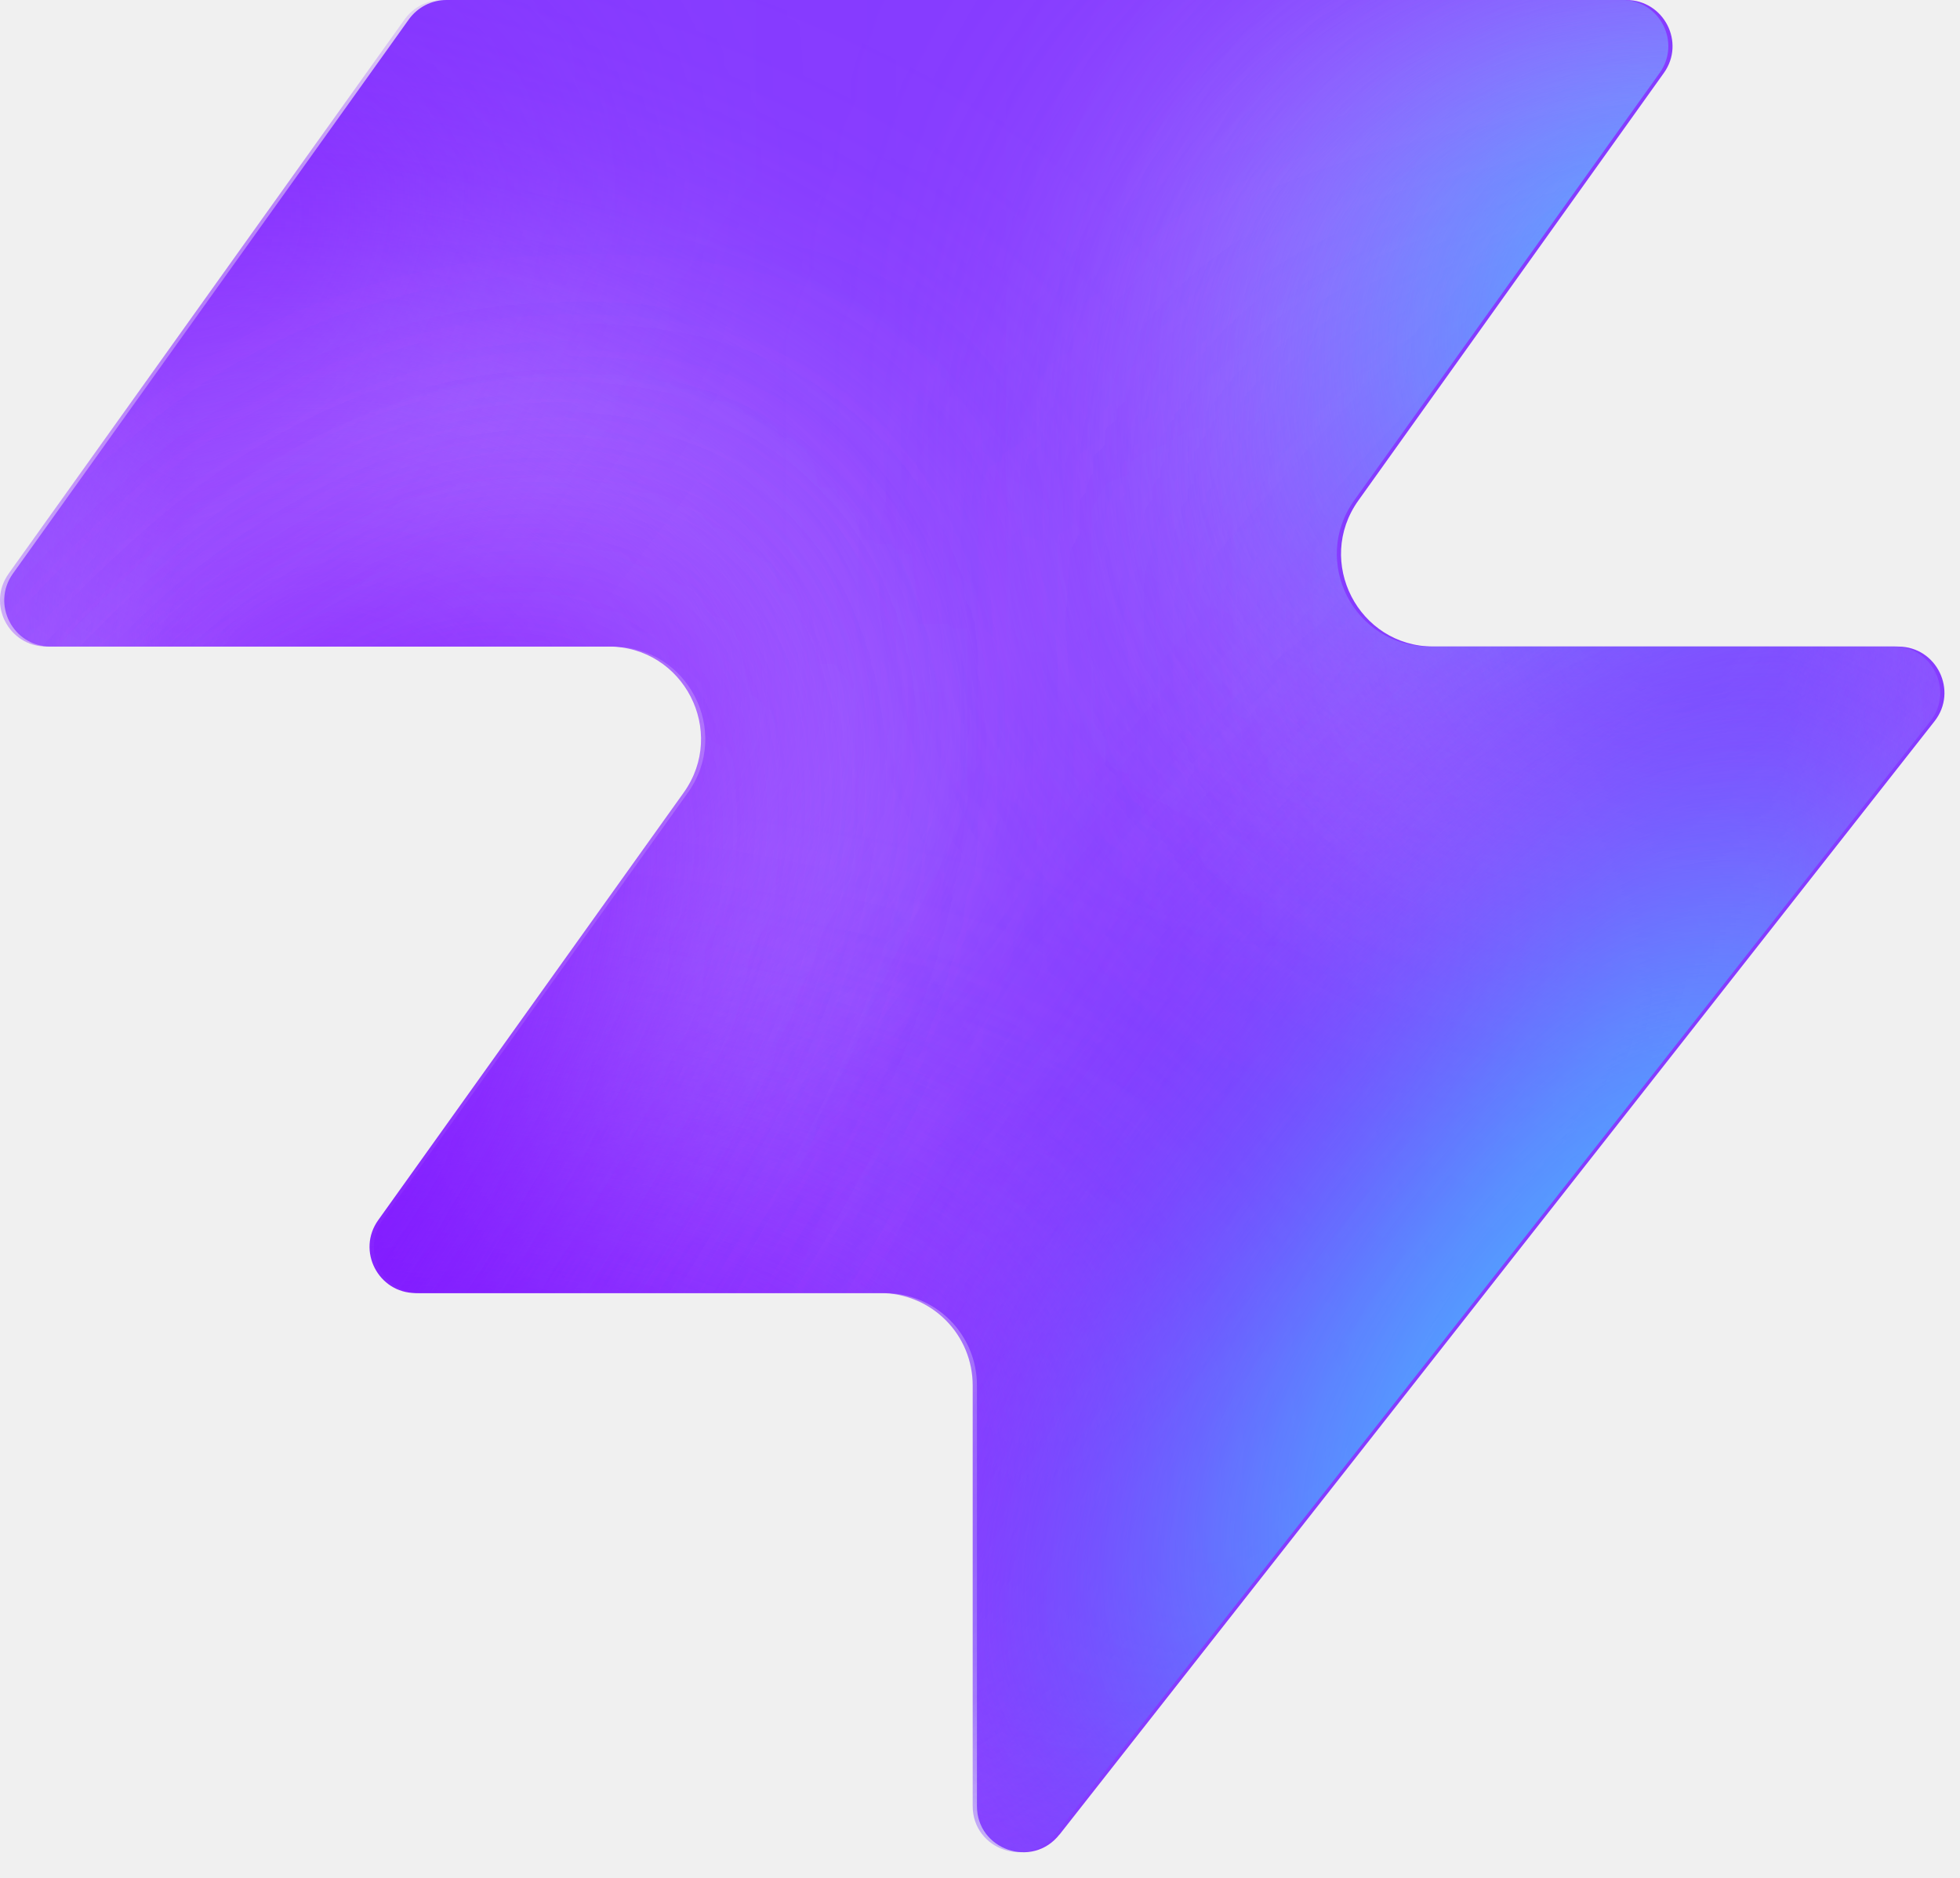
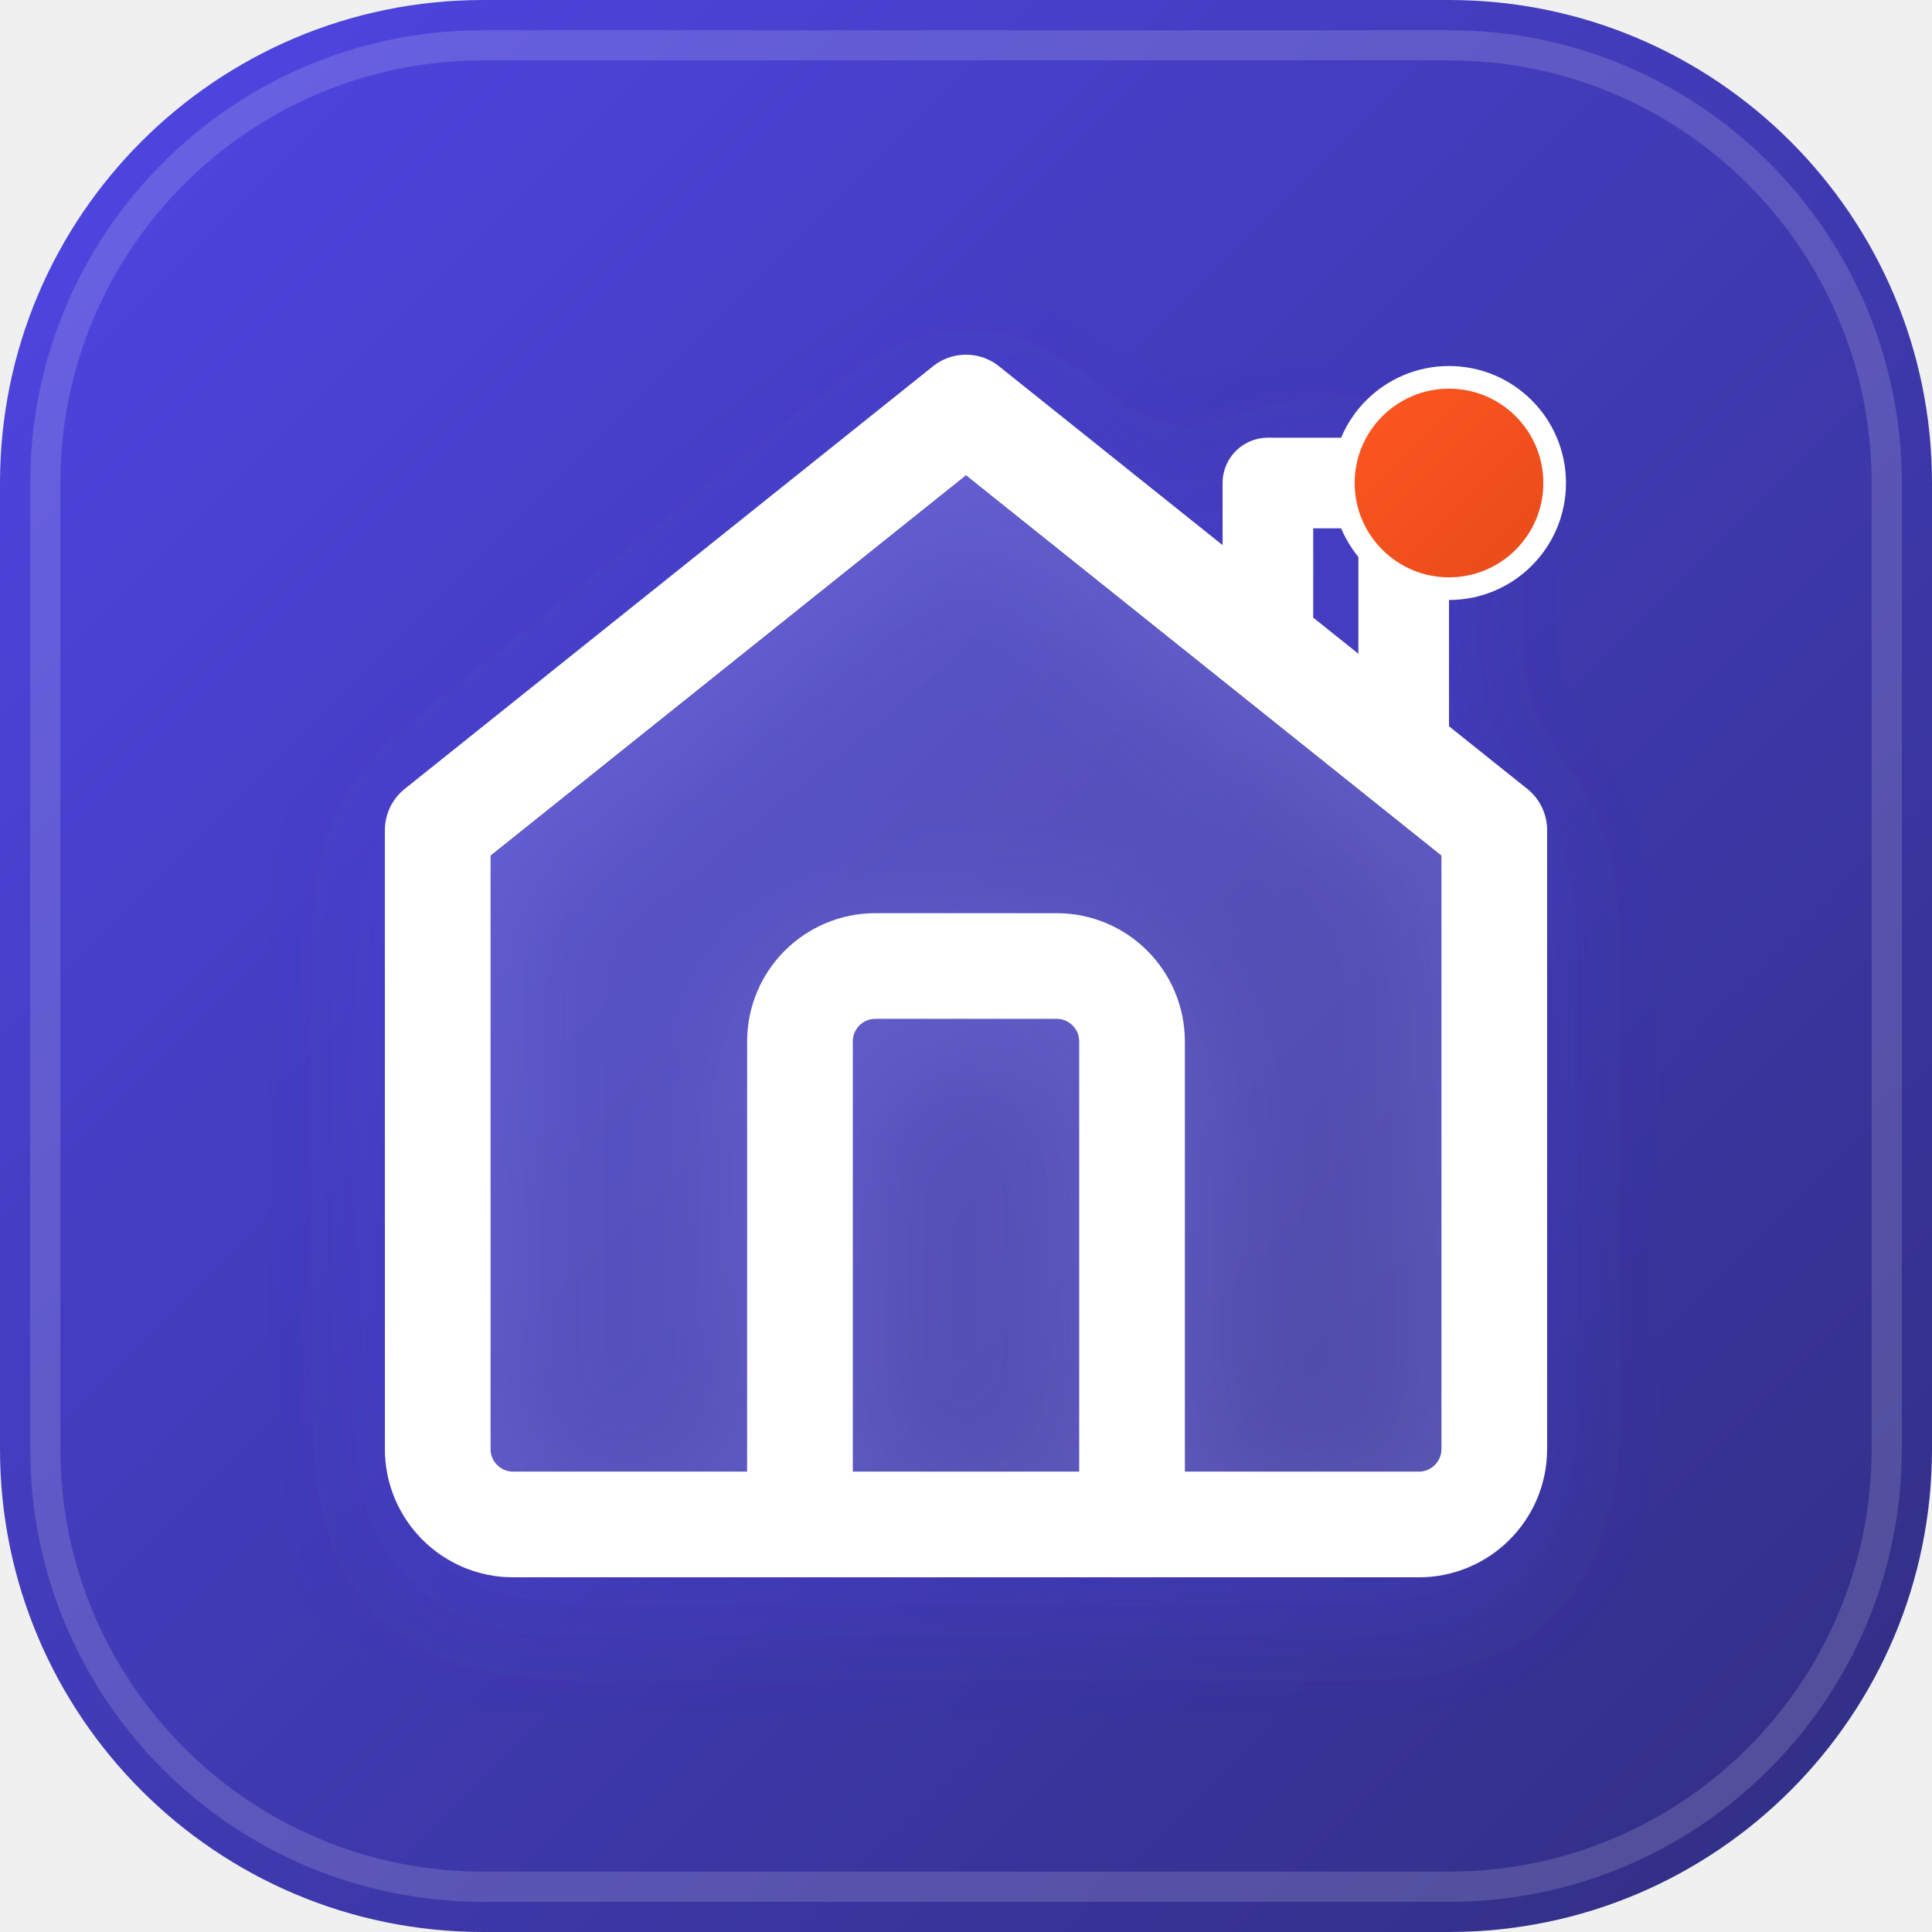
- <svg xmlns="http://www.w3.org/2000/svg" width="48" height="46" fill="none" viewBox="0 0 48 46">
-   <path fill="#863bff" d="M25.946 44.938c-.664.845-2.021.375-2.021-.698V33.937a2.26 2.26 0 0 0-2.262-2.262H10.287c-.92 0-1.456-1.04-.92-1.788l7.48-10.471c1.07-1.497 0-3.578-1.842-3.578H1.237c-.92 0-1.456-1.04-.92-1.788L10.013.474c.214-.297.556-.474.92-.474h28.894c.92 0 1.456 1.04.92 1.788l-7.48 10.471c-1.07 1.498 0 3.579 1.842 3.579h11.377c.943 0 1.473 1.088.89 1.83L25.947 44.94z" style="fill:#863bff;fill:color(display-p3 .525 .23 1);fill-opacity:1" />
-   <mask id="a" width="48" height="46" x="0" y="0" maskUnits="userSpaceOnUse" style="mask-type:alpha">
-     <path fill="#000" d="M25.842 44.938c-.664.844-2.021.375-2.021-.698V33.937a2.26 2.26 0 0 0-2.262-2.262H10.183c-.92 0-1.456-1.04-.92-1.788l7.48-10.471c1.07-1.498 0-3.579-1.842-3.579H1.133c-.92 0-1.456-1.04-.92-1.787L9.91.473c.214-.297.556-.474.92-.474h28.894c.92 0 1.456 1.04.92 1.788l-7.48 10.471c-1.07 1.498 0 3.578 1.842 3.578h11.377c.943 0 1.473 1.088.89 1.832L25.843 44.94z" style="fill:#000;fill-opacity:1" />
-   </mask>
-   <g mask="url(#a)">
-     <g filter="url(#b)">
-       <ellipse cx="5.508" cy="14.704" fill="#ede6ff" rx="5.508" ry="14.704" style="fill:#ede6ff;fill:color(display-p3 .927 .903 1);fill-opacity:1" transform="matrix(.00324 1 1 -.00324 -4.47 31.516)" />
-     </g>
-     <g filter="url(#c)">
-       <ellipse cx="10.399" cy="29.851" fill="#ede6ff" rx="10.399" ry="29.851" style="fill:#ede6ff;fill:color(display-p3 .927 .903 1);fill-opacity:1" transform="matrix(.00324 1 1 -.00324 -39.328 7.883)" />
-     </g>
-     <g filter="url(#d)">
-       <ellipse cx="5.508" cy="30.487" fill="#7e14ff" rx="5.508" ry="30.487" style="fill:#7e14ff;fill:color(display-p3 .492 .077 1);fill-opacity:1" transform="rotate(89.814 -25.913 -14.639)scale(1 -1)" />
-     </g>
-     <g filter="url(#e)">
-       <ellipse cx="5.508" cy="30.599" fill="#7e14ff" rx="5.508" ry="30.599" style="fill:#7e14ff;fill:color(display-p3 .492 .077 1);fill-opacity:1" transform="rotate(89.814 -32.644 -3.334)scale(1 -1)" />
-     </g>
-     <g filter="url(#f)">
-       <ellipse cx="5.508" cy="30.599" fill="#7e14ff" rx="5.508" ry="30.599" style="fill:#7e14ff;fill:color(display-p3 .492 .077 1);fill-opacity:1" transform="matrix(.00324 1 1 -.00324 -34.34 30.47)" />
-     </g>
-     <g filter="url(#g)">
-       <ellipse cx="14.072" cy="22.078" fill="#ede6ff" rx="14.072" ry="22.078" style="fill:#ede6ff;fill:color(display-p3 .927 .903 1);fill-opacity:1" transform="rotate(93.35 24.506 48.493)scale(-1 1)" />
-     </g>
-     <g filter="url(#h)">
-       <ellipse cx="3.47" cy="21.501" fill="#7e14ff" rx="3.47" ry="21.501" style="fill:#7e14ff;fill:color(display-p3 .492 .077 1);fill-opacity:1" transform="rotate(89.009 28.708 47.59)scale(-1 1)" />
-     </g>
-     <g filter="url(#i)">
-       <ellipse cx="3.47" cy="21.501" fill="#7e14ff" rx="3.47" ry="21.501" style="fill:#7e14ff;fill:color(display-p3 .492 .077 1);fill-opacity:1" transform="rotate(89.009 28.708 47.59)scale(-1 1)" />
-     </g>
-     <g filter="url(#j)">
-       <ellipse cx=".387" cy="8.972" fill="#7e14ff" rx="4.407" ry="29.108" style="fill:#7e14ff;fill:color(display-p3 .492 .077 1);fill-opacity:1" transform="rotate(39.51 .387 8.972)" />
-     </g>
-     <g filter="url(#k)">
-       <ellipse cx="47.523" cy="-6.092" fill="#7e14ff" rx="4.407" ry="29.108" style="fill:#7e14ff;fill:color(display-p3 .492 .077 1);fill-opacity:1" transform="rotate(37.892 47.523 -6.092)" />
-     </g>
-     <g filter="url(#l)">
-       <ellipse cx="41.412" cy="6.333" fill="#47bfff" rx="5.971" ry="9.665" style="fill:#47bfff;fill:color(display-p3 .28 .748 1);fill-opacity:1" transform="rotate(37.892 41.412 6.333)" />
-     </g>
-     <g filter="url(#m)">
-       <ellipse cx="-1.879" cy="38.332" fill="#7e14ff" rx="4.407" ry="29.108" style="fill:#7e14ff;fill:color(display-p3 .492 .077 1);fill-opacity:1" transform="rotate(37.892 -1.88 38.332)" />
-     </g>
-     <g filter="url(#n)">
-       <ellipse cx="-1.879" cy="38.332" fill="#7e14ff" rx="4.407" ry="29.108" style="fill:#7e14ff;fill:color(display-p3 .492 .077 1);fill-opacity:1" transform="rotate(37.892 -1.88 38.332)" />
-     </g>
-     <g filter="url(#o)">
-       <ellipse cx="35.651" cy="29.907" fill="#7e14ff" rx="4.407" ry="29.108" style="fill:#7e14ff;fill:color(display-p3 .492 .077 1);fill-opacity:1" transform="rotate(37.892 35.651 29.907)" />
-     </g>
-     <g filter="url(#p)">
-       <ellipse cx="38.418" cy="32.4" fill="#47bfff" rx="5.971" ry="15.297" style="fill:#47bfff;fill:color(display-p3 .28 .748 1);fill-opacity:1" transform="rotate(37.892 38.418 32.4)" />
-     </g>
-   </g>
+ <svg xmlns="http://www.w3.org/2000/svg" viewBox="0 0 512 512" fill="none">
  <defs>
-     <filter id="b" width="60.045" height="41.654" x="-19.77" y="16.149" color-interpolation-filters="sRGB" filterUnits="userSpaceOnUse">
-       <feFlood flood-opacity="0" result="BackgroundImageFix" />
-       <feBlend in="SourceGraphic" in2="BackgroundImageFix" result="shape" />
-       <feGaussianBlur result="effect1_foregroundBlur_2002_17158" stdDeviation="7.659" />
-     </filter>
-     <filter id="c" width="90.34" height="51.437" x="-54.613" y="-7.533" color-interpolation-filters="sRGB" filterUnits="userSpaceOnUse">
-       <feFlood flood-opacity="0" result="BackgroundImageFix" />
-       <feBlend in="SourceGraphic" in2="BackgroundImageFix" result="shape" />
-       <feGaussianBlur result="effect1_foregroundBlur_2002_17158" stdDeviation="7.659" />
-     </filter>
-     <filter id="d" width="79.355" height="29.4" x="-49.64" y="2.03" color-interpolation-filters="sRGB" filterUnits="userSpaceOnUse">
-       <feFlood flood-opacity="0" result="BackgroundImageFix" />
-       <feBlend in="SourceGraphic" in2="BackgroundImageFix" result="shape" />
-       <feGaussianBlur result="effect1_foregroundBlur_2002_17158" stdDeviation="4.596" />
-     </filter>
-     <filter id="e" width="79.579" height="29.4" x="-45.045" y="20.029" color-interpolation-filters="sRGB" filterUnits="userSpaceOnUse">
-       <feFlood flood-opacity="0" result="BackgroundImageFix" />
-       <feBlend in="SourceGraphic" in2="BackgroundImageFix" result="shape" />
-       <feGaussianBlur result="effect1_foregroundBlur_2002_17158" stdDeviation="4.596" />
-     </filter>
-     <filter id="f" width="79.579" height="29.4" x="-43.513" y="21.178" color-interpolation-filters="sRGB" filterUnits="userSpaceOnUse">
-       <feFlood flood-opacity="0" result="BackgroundImageFix" />
-       <feBlend in="SourceGraphic" in2="BackgroundImageFix" result="shape" />
-       <feGaussianBlur result="effect1_foregroundBlur_2002_17158" stdDeviation="4.596" />
-     </filter>
-     <filter id="g" width="74.749" height="58.852" x="15.756" y="-17.901" color-interpolation-filters="sRGB" filterUnits="userSpaceOnUse">
-       <feFlood flood-opacity="0" result="BackgroundImageFix" />
-       <feBlend in="SourceGraphic" in2="BackgroundImageFix" result="shape" />
-       <feGaussianBlur result="effect1_foregroundBlur_2002_17158" stdDeviation="7.659" />
-     </filter>
-     <filter id="h" width="61.377" height="25.362" x="23.548" y="2.284" color-interpolation-filters="sRGB" filterUnits="userSpaceOnUse">
-       <feFlood flood-opacity="0" result="BackgroundImageFix" />
-       <feBlend in="SourceGraphic" in2="BackgroundImageFix" result="shape" />
-       <feGaussianBlur result="effect1_foregroundBlur_2002_17158" stdDeviation="4.596" />
-     </filter>
-     <filter id="i" width="61.377" height="25.362" x="23.548" y="2.284" color-interpolation-filters="sRGB" filterUnits="userSpaceOnUse">
-       <feFlood flood-opacity="0" result="BackgroundImageFix" />
-       <feBlend in="SourceGraphic" in2="BackgroundImageFix" result="shape" />
-       <feGaussianBlur result="effect1_foregroundBlur_2002_17158" stdDeviation="4.596" />
-     </filter>
-     <filter id="j" width="56.045" height="63.649" x="-27.636" y="-22.853" color-interpolation-filters="sRGB" filterUnits="userSpaceOnUse">
-       <feFlood flood-opacity="0" result="BackgroundImageFix" />
-       <feBlend in="SourceGraphic" in2="BackgroundImageFix" result="shape" />
-       <feGaussianBlur result="effect1_foregroundBlur_2002_17158" stdDeviation="4.596" />
-     </filter>
-     <filter id="k" width="54.814" height="64.646" x="20.116" y="-38.415" color-interpolation-filters="sRGB" filterUnits="userSpaceOnUse">
-       <feFlood flood-opacity="0" result="BackgroundImageFix" />
-       <feBlend in="SourceGraphic" in2="BackgroundImageFix" result="shape" />
-       <feGaussianBlur result="effect1_foregroundBlur_2002_17158" stdDeviation="4.596" />
-     </filter>
-     <filter id="l" width="33.541" height="35.313" x="24.641" y="-11.323" color-interpolation-filters="sRGB" filterUnits="userSpaceOnUse">
-       <feFlood flood-opacity="0" result="BackgroundImageFix" />
-       <feBlend in="SourceGraphic" in2="BackgroundImageFix" result="shape" />
-       <feGaussianBlur result="effect1_foregroundBlur_2002_17158" stdDeviation="4.596" />
-     </filter>
-     <filter id="m" width="54.814" height="64.646" x="-29.286" y="6.009" color-interpolation-filters="sRGB" filterUnits="userSpaceOnUse">
-       <feFlood flood-opacity="0" result="BackgroundImageFix" />
-       <feBlend in="SourceGraphic" in2="BackgroundImageFix" result="shape" />
-       <feGaussianBlur result="effect1_foregroundBlur_2002_17158" stdDeviation="4.596" />
-     </filter>
-     <filter id="n" width="54.814" height="64.646" x="-29.286" y="6.009" color-interpolation-filters="sRGB" filterUnits="userSpaceOnUse">
-       <feFlood flood-opacity="0" result="BackgroundImageFix" />
-       <feBlend in="SourceGraphic" in2="BackgroundImageFix" result="shape" />
-       <feGaussianBlur result="effect1_foregroundBlur_2002_17158" stdDeviation="4.596" />
-     </filter>
-     <filter id="o" width="54.814" height="64.646" x="8.244" y="-2.416" color-interpolation-filters="sRGB" filterUnits="userSpaceOnUse">
-       <feFlood flood-opacity="0" result="BackgroundImageFix" />
-       <feBlend in="SourceGraphic" in2="BackgroundImageFix" result="shape" />
-       <feGaussianBlur result="effect1_foregroundBlur_2002_17158" stdDeviation="4.596" />
-     </filter>
-     <filter id="p" width="39.409" height="43.623" x="18.713" y="10.588" color-interpolation-filters="sRGB" filterUnits="userSpaceOnUse">
-       <feFlood flood-opacity="0" result="BackgroundImageFix" />
-       <feBlend in="SourceGraphic" in2="BackgroundImageFix" result="shape" />
-       <feGaussianBlur result="effect1_foregroundBlur_2002_17158" stdDeviation="4.596" />
+     <linearGradient id="bgGrad" x1="0%" y1="0%" x2="100%" y2="100%">
+       <stop offset="0%" stop-color="#4F46E5" />
+       <stop offset="100%" stop-color="#312E81" />
+     </linearGradient>
+     <linearGradient id="accentGrad" x1="0%" y1="0%" x2="100%" y2="100%">
+       <stop offset="0%" stop-color="#FF5722" />
+       <stop offset="100%" stop-color="#E64A19" />
+     </linearGradient>
+     <filter id="glow" x="-10%" y="-10%" width="120%" height="120%" filterUnits="userSpaceOnUse">
+       <feDropShadow dx="0" dy="8" stdDeviation="16" flood-color="#4F46E5" flood-opacity="0.35" />
    </filter>
  </defs>
+   <rect width="512" height="512" rx="128" fill="url(#bgGrad)" />
+   <rect x="12" y="12" width="488" height="488" rx="116" stroke="#FFFFFF" stroke-opacity="0.15" stroke-width="8" />
+   <g filter="url(#glow)">
+     <path d="M256 108L396 220V384C396 395.046 387.046 404 376 404H136C124.954 404 116 395.046 116 384V220L256 108Z" fill="#FFFFFF" fill-opacity="0.1" stroke="#FFFFFF" stroke-width="28" stroke-linecap="round" stroke-linejoin="round" />
+     <path d="M212 404V276C212 264.954 220.954 256 232 256H280C291.046 256 300 264.954 300 276V404" stroke="#FFFFFF" stroke-width="28" stroke-linecap="round" stroke-linejoin="round" />
+     <path d="M336 172V128H372V200" stroke="#FFFFFF" stroke-width="24" stroke-linecap="round" stroke-linejoin="round" />
+   </g>
+   <circle cx="384" cy="128" r="28" fill="url(#accentGrad)" stroke="#FFFFFF" stroke-width="6" />
</svg>
